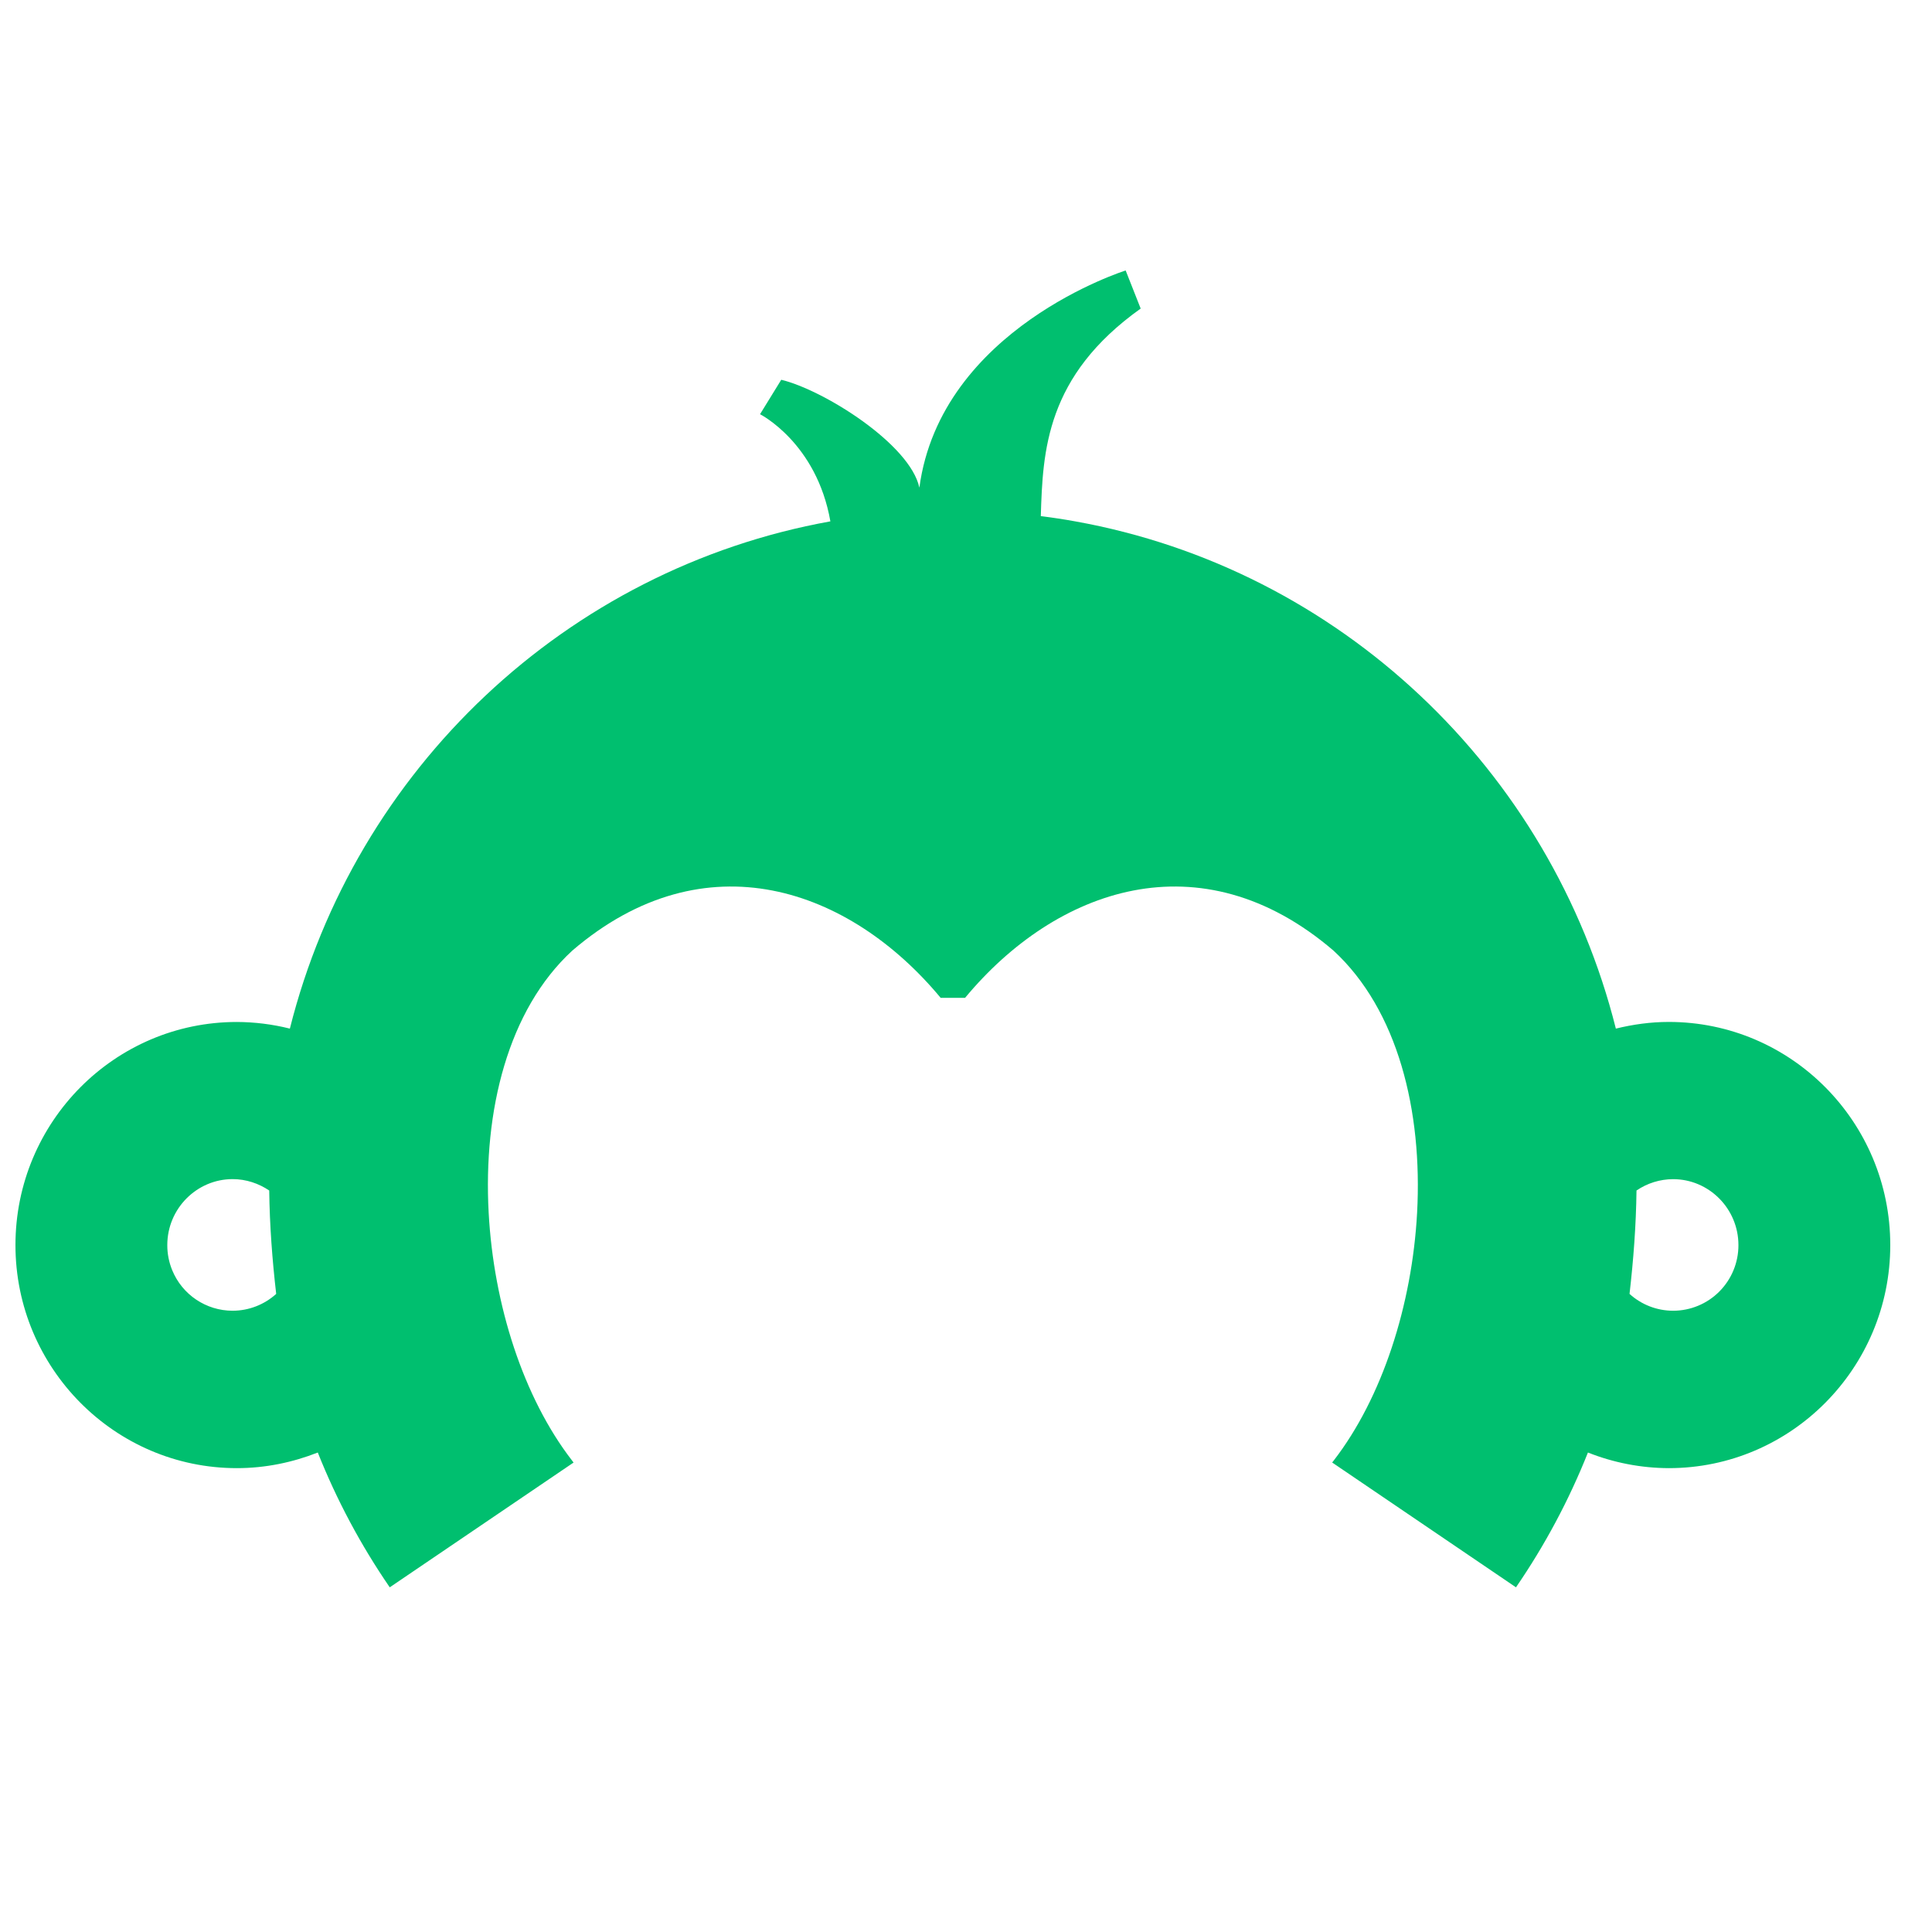
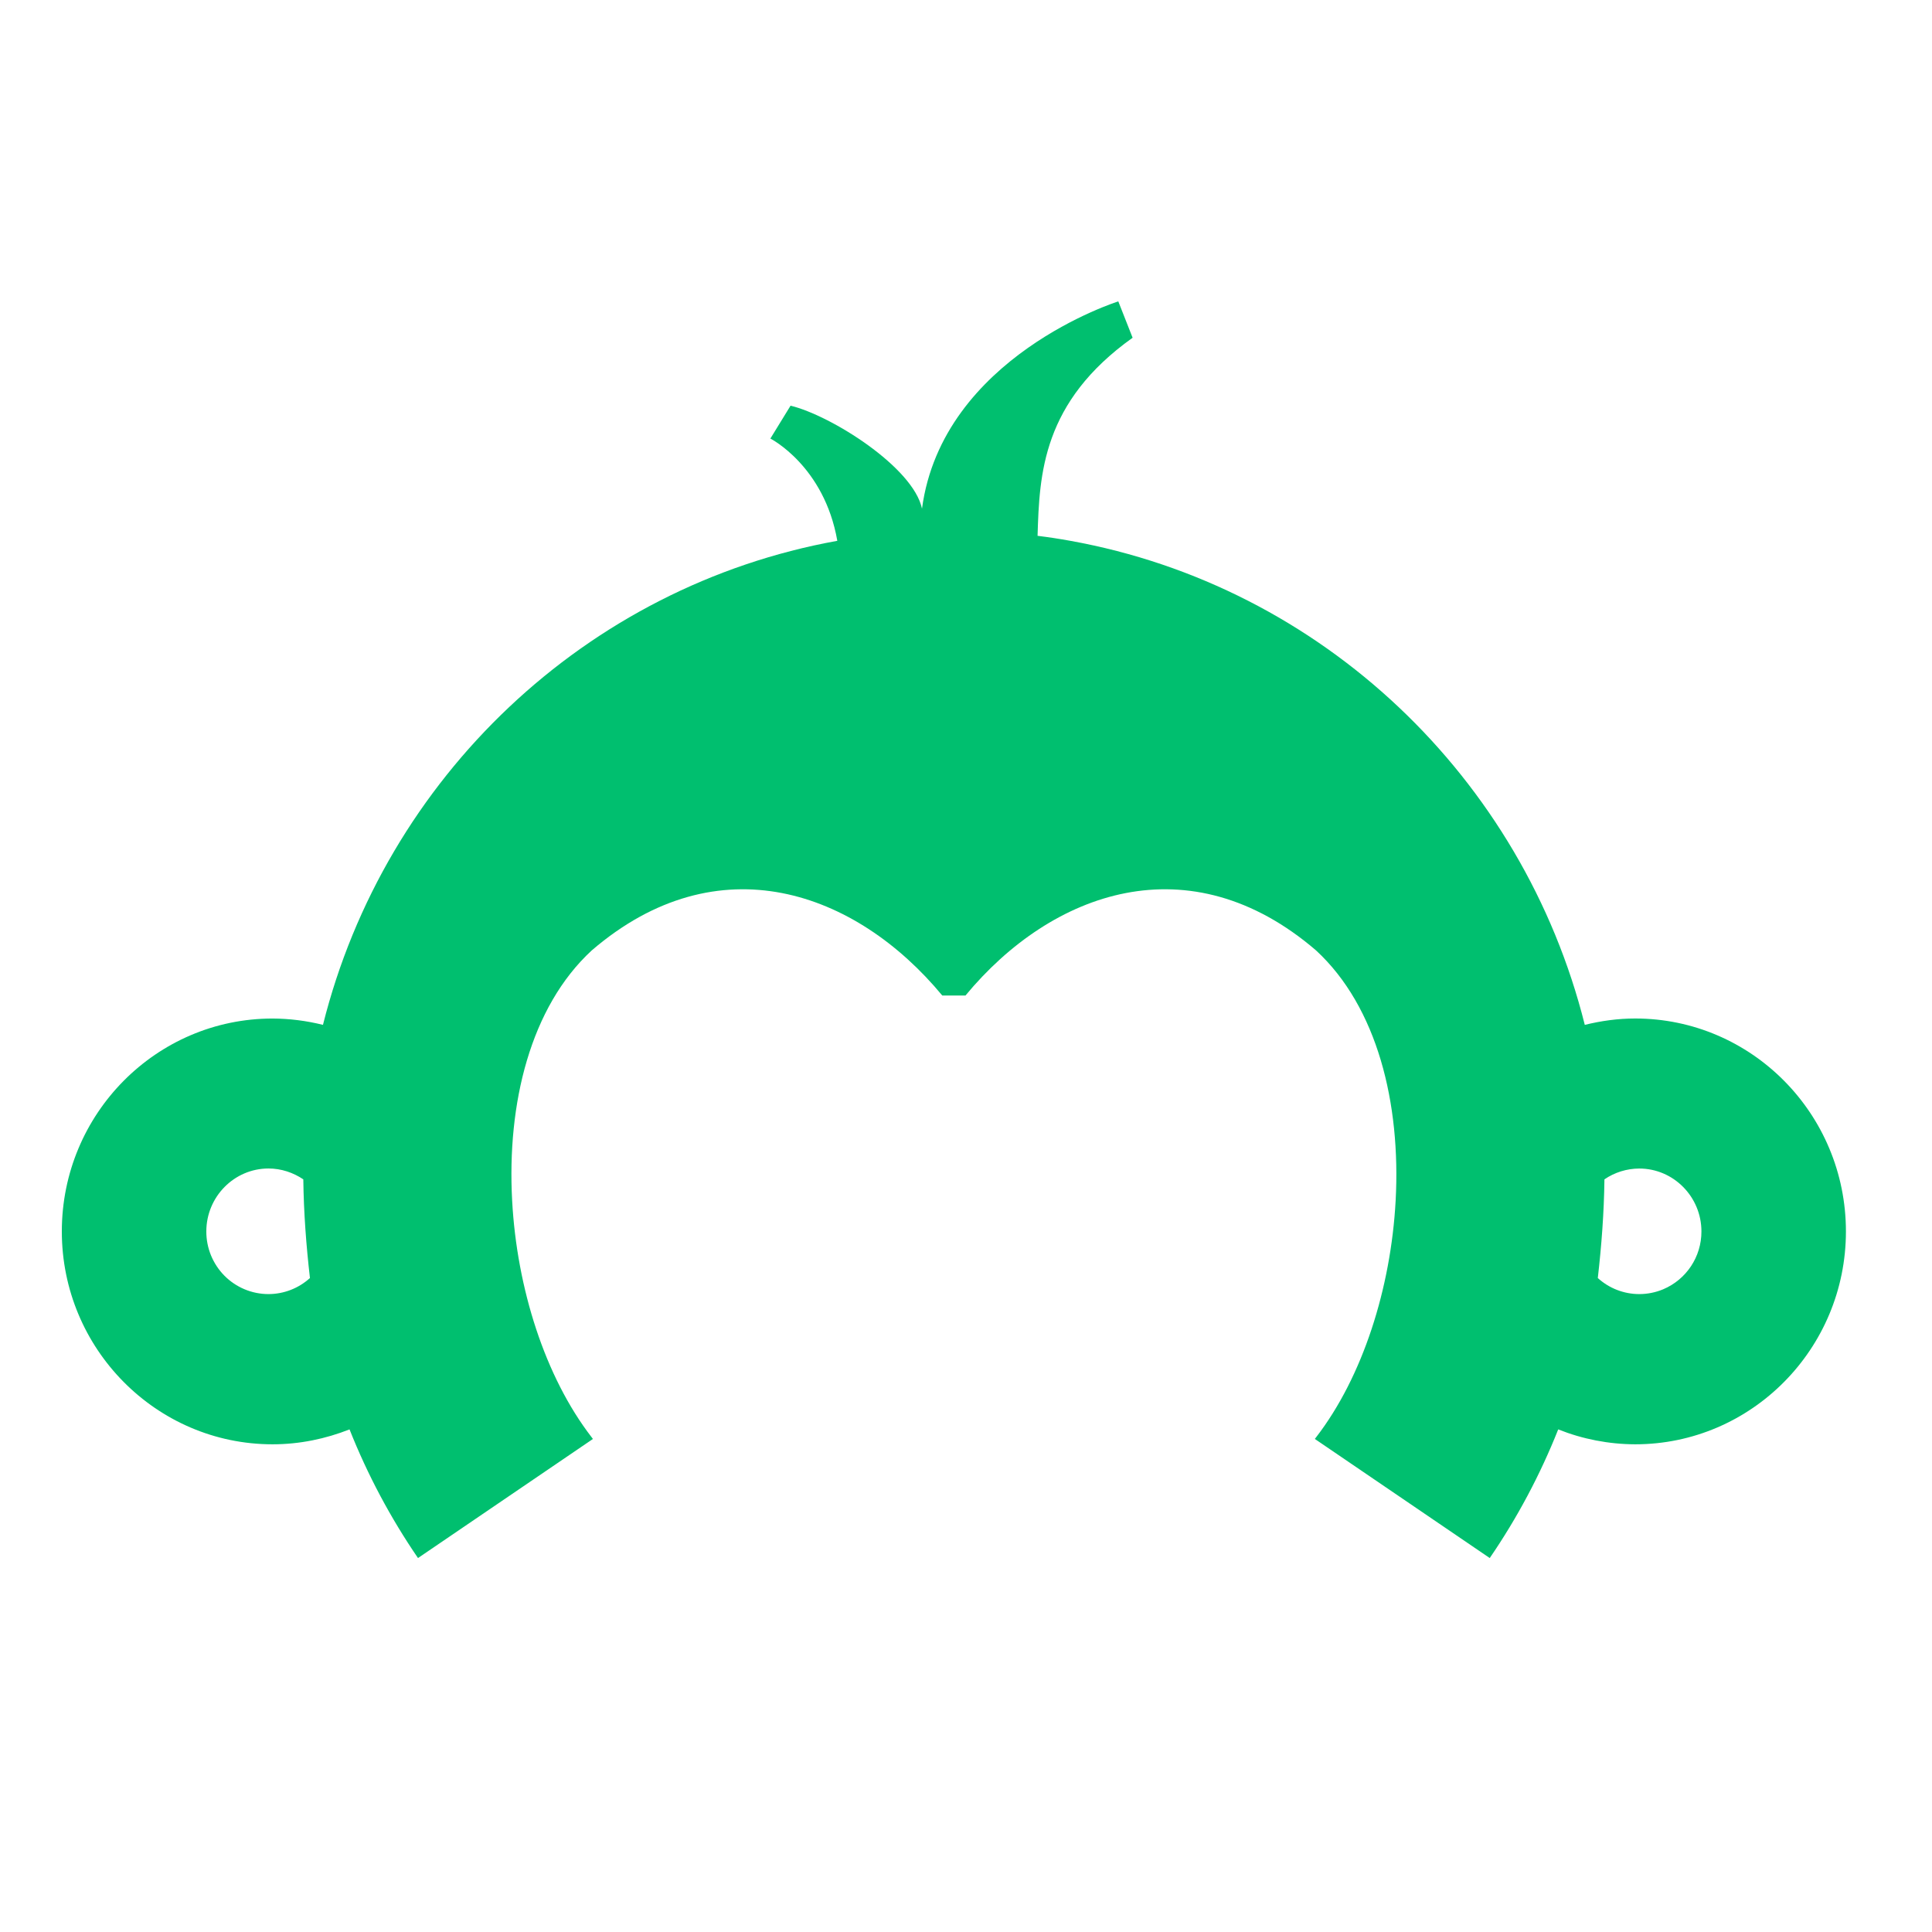
<svg xmlns="http://www.w3.org/2000/svg" width="250" height="250" fill="none">
-   <path fill="#00BF6F" fill-rule="evenodd" d="M216.497 169.609a8.4 8.4 0 0 1-5.636-2.179c.507-4.403.846-8.852.902-13.379a8.45 8.45 0 0 1 4.734-1.468c4.65 0 8.455 3.822 8.455 8.53a8.48 8.48 0 0 1-2.466 6.006 8.445 8.445 0 0 1-5.989 2.49Zm-186.394 0a8.449 8.449 0 0 1-7.82-5.247 8.482 8.482 0 0 1-.635-3.249c0-4.708 3.805-8.536 8.455-8.536 1.747 0 3.382.565 4.734 1.474.057 4.527.395 8.976.902 13.379a8.422 8.422 0 0 1-5.636 2.179Zm185.842-37.371c-2.378 0-4.661.327-6.854.864-8.42-33.544-35.779-59.5-69.958-65.637a76.997 76.997 0 0 0-4.453-.677c.254-8.406.648-18.121 12.924-26.86L145.66 35s-23.921 7.486-26.694 28.102c-1.195-5.612-12.349-12.629-17.873-13.96L98.348 53.6s7.322 3.692 9.103 13.864c-34.168 6.148-61.521 32.099-69.942 65.637a28.74 28.74 0 0 0-6.86-.858C14.857 132.244 2 145.16 2 161.113c0 15.919 12.857 28.864 28.65 28.864 3.703 0 7.231-.746 10.472-2.021a88.722 88.722 0 0 0 9.311 17.443l23.786-16.145-.203-.271c-6.29-8.14-10.14-20.131-10.783-32.064-.715-13.154 2.475-26.228 10.822-33.911 17.202-14.745 35.932-8.027 47.667 6.114h3.156c11.735-14.141 30.465-20.859 47.673-6.114 8.342 7.683 11.532 20.757 10.822 33.916-.649 11.928-4.498 23.919-10.788 32.065l-.203.259 23.785 16.151a88.814 88.814 0 0 0 9.311-17.443 28.564 28.564 0 0 0 10.467 2.021c15.799 0 28.655-12.945 28.655-28.864 0-15.959-12.856-28.875-28.655-28.875Z" clip-rule="evenodd" />
+   <path fill="#00BF6F" fill-rule="evenodd" d="M212.119 167.455a7.98 7.98 0 0 1-5.364-2.079c.483-4.202.804-8.447.858-12.768a8.034 8.034 0 0 1 4.506-1.4c4.425 0 8.045 3.647 8.045 8.14a8.095 8.095 0 0 1-4.96 7.49 8.032 8.032 0 0 1-3.085.617Zm-177.376 0a8.03 8.03 0 0 1-5.698-2.376 8.11 8.11 0 0 1-2.347-5.731c0-4.493 3.62-8.146 8.045-8.146 1.663 0 3.218.539 4.505 1.406.054 4.321.376 8.566.859 12.768a7.998 7.998 0 0 1-5.364 2.079Zm176.85-35.662c-2.264 0-4.436.312-6.522.824-8.014-32.01-34.049-56.78-66.574-62.636a72.958 72.958 0 0 0-4.237-.646c.241-8.022.617-17.293 12.299-25.632L144.708 39s-22.763 7.143-25.402 26.817c-1.137-5.355-11.752-12.051-17.008-13.322l-2.612 4.256s6.967 3.523 8.662 13.23c-32.514 5.867-58.544 30.631-66.557 62.636a27.316 27.316 0 0 0-6.528-.819C20.235 131.798 8 144.124 8 159.348c0 15.191 12.235 27.544 27.263 27.544 3.524 0 6.882-.711 9.966-1.929a84.764 84.764 0 0 0 8.86 16.647l22.635-15.408-.193-.258c-5.986-7.768-9.649-19.211-10.26-30.599-.682-12.552 2.354-25.028 10.298-32.36 16.37-14.071 34.193-7.661 45.36 5.834h3.004c11.167-13.495 28.99-19.905 45.365-5.834 7.938 7.332 10.974 19.808 10.298 32.366-.616 11.382-4.28 22.825-10.266 30.598l-.193.248 22.635 15.413a84.97 84.97 0 0 0 8.861-16.647 27.086 27.086 0 0 0 9.96 1.929c15.034 0 27.269-12.353 27.269-27.544 0-15.23-12.235-27.555-27.269-27.555Z" clip-rule="evenodd" />
</svg>
